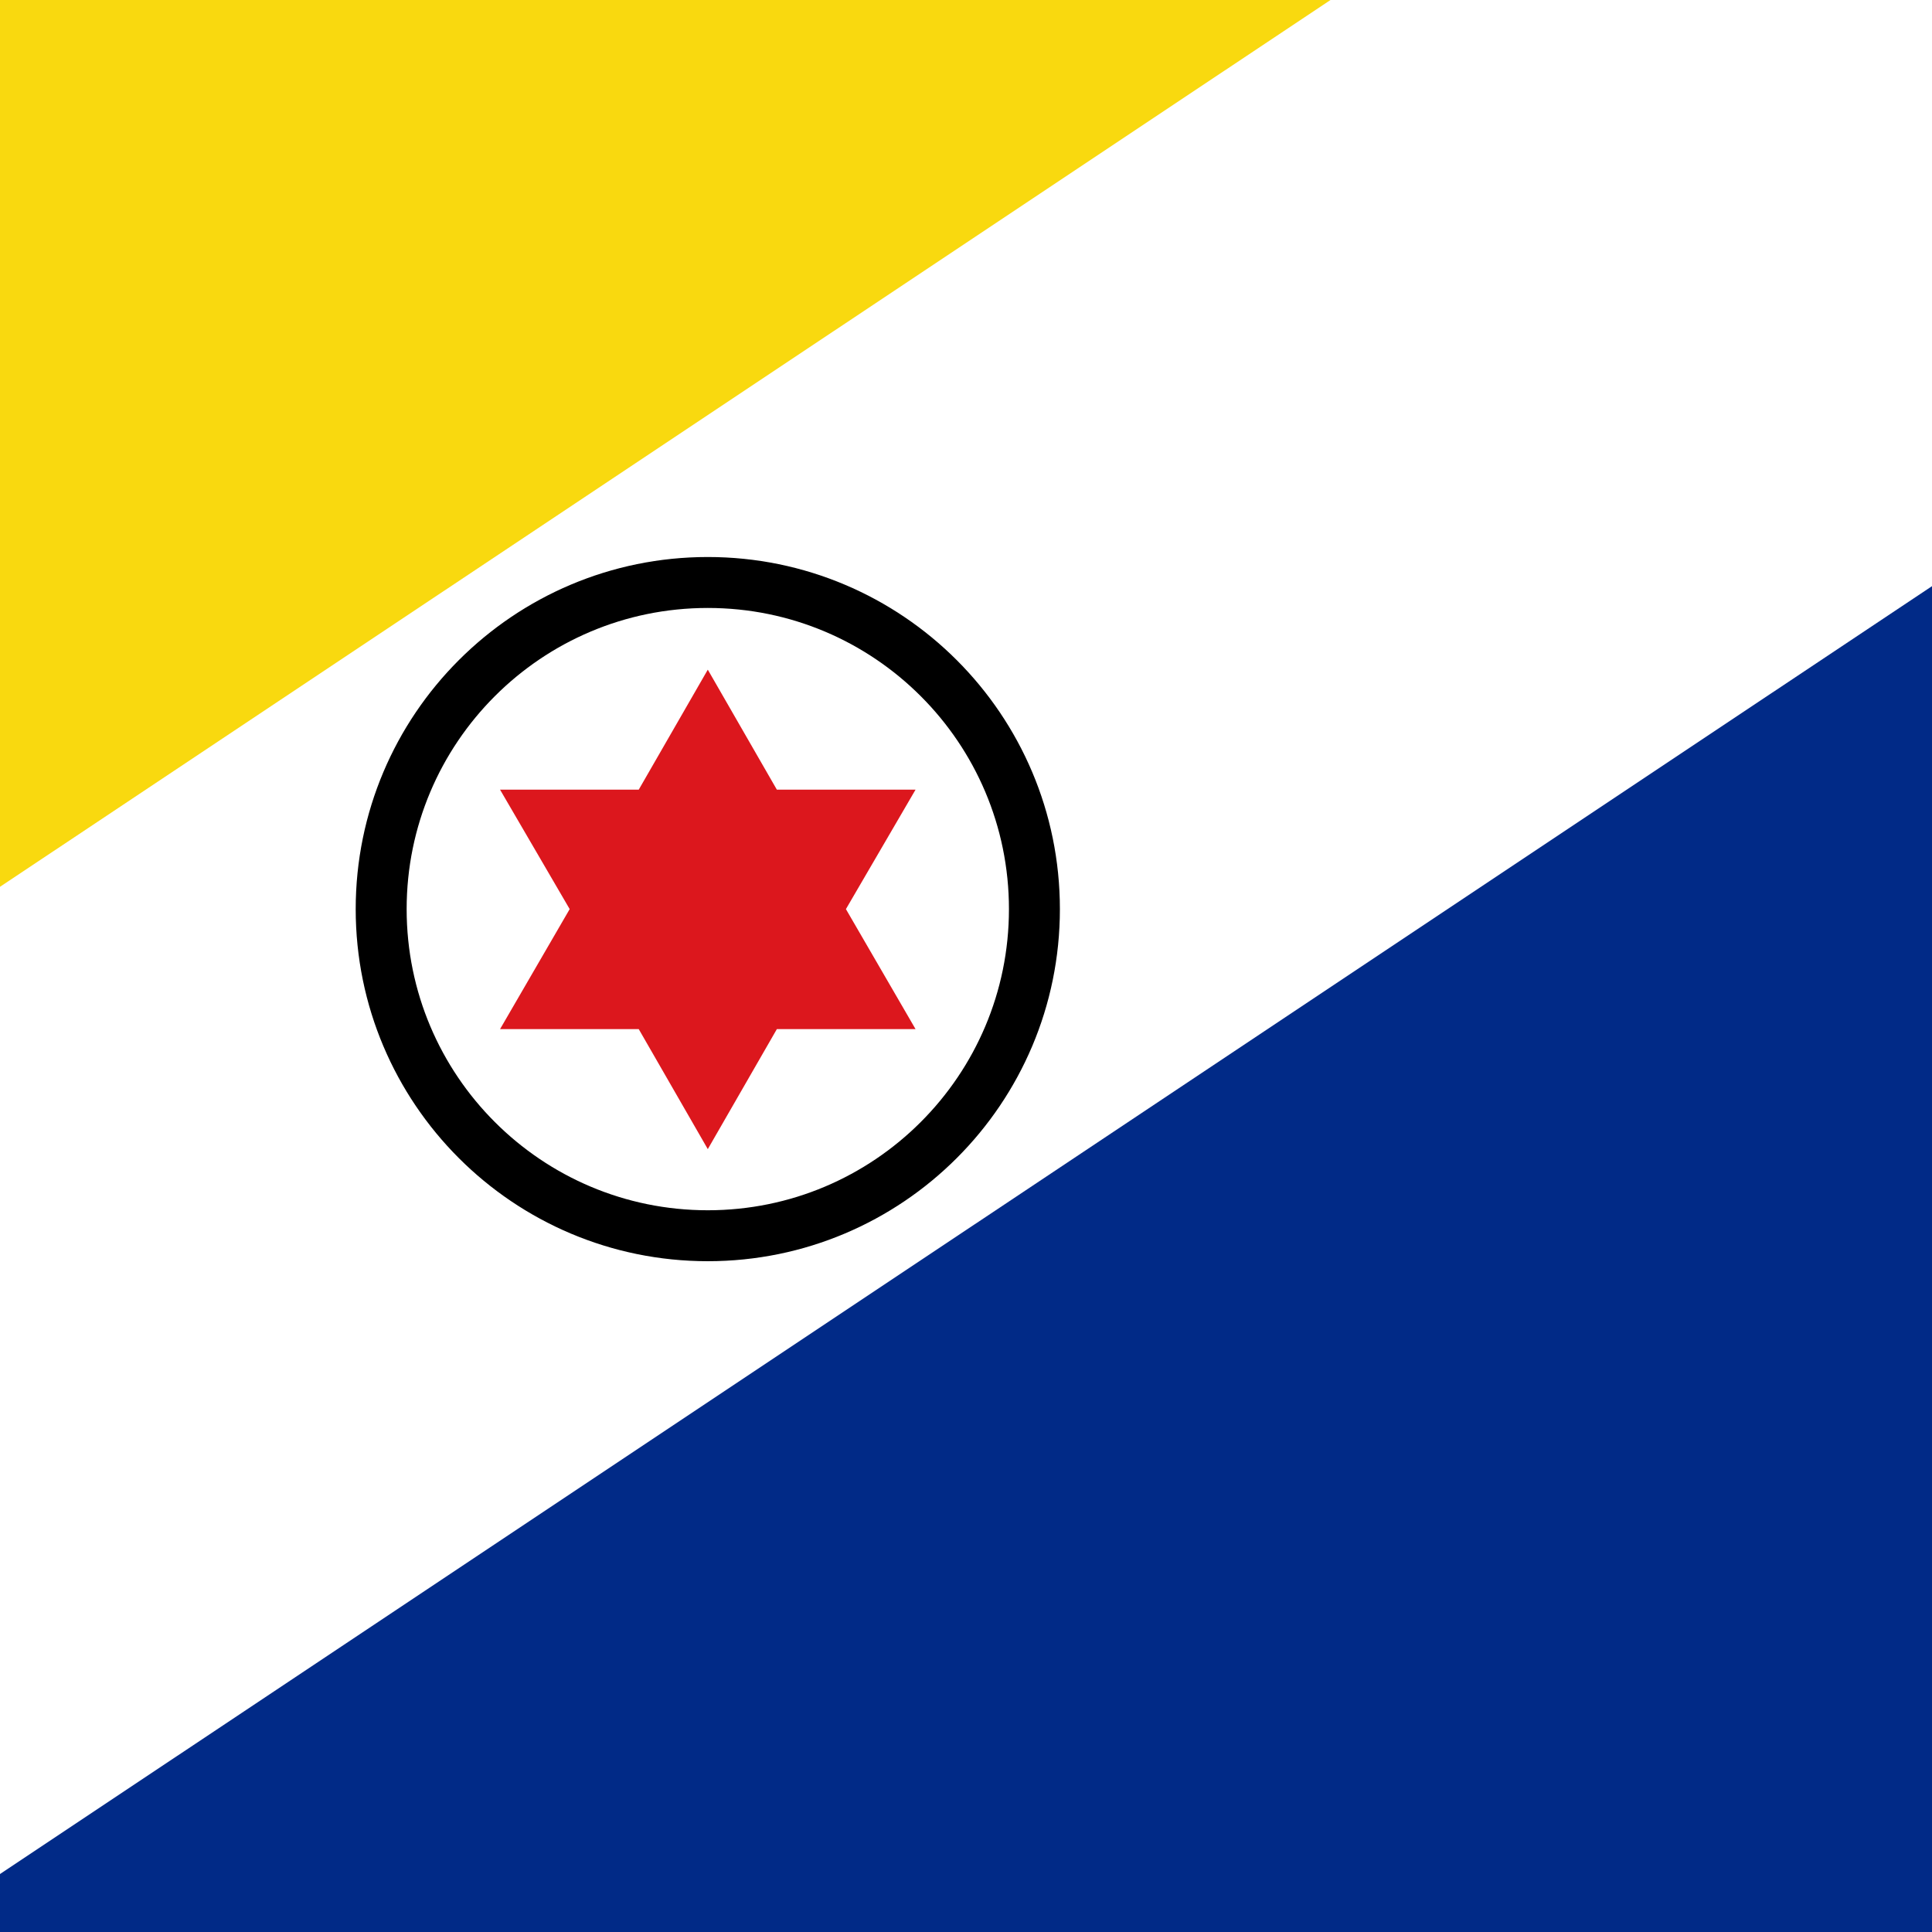
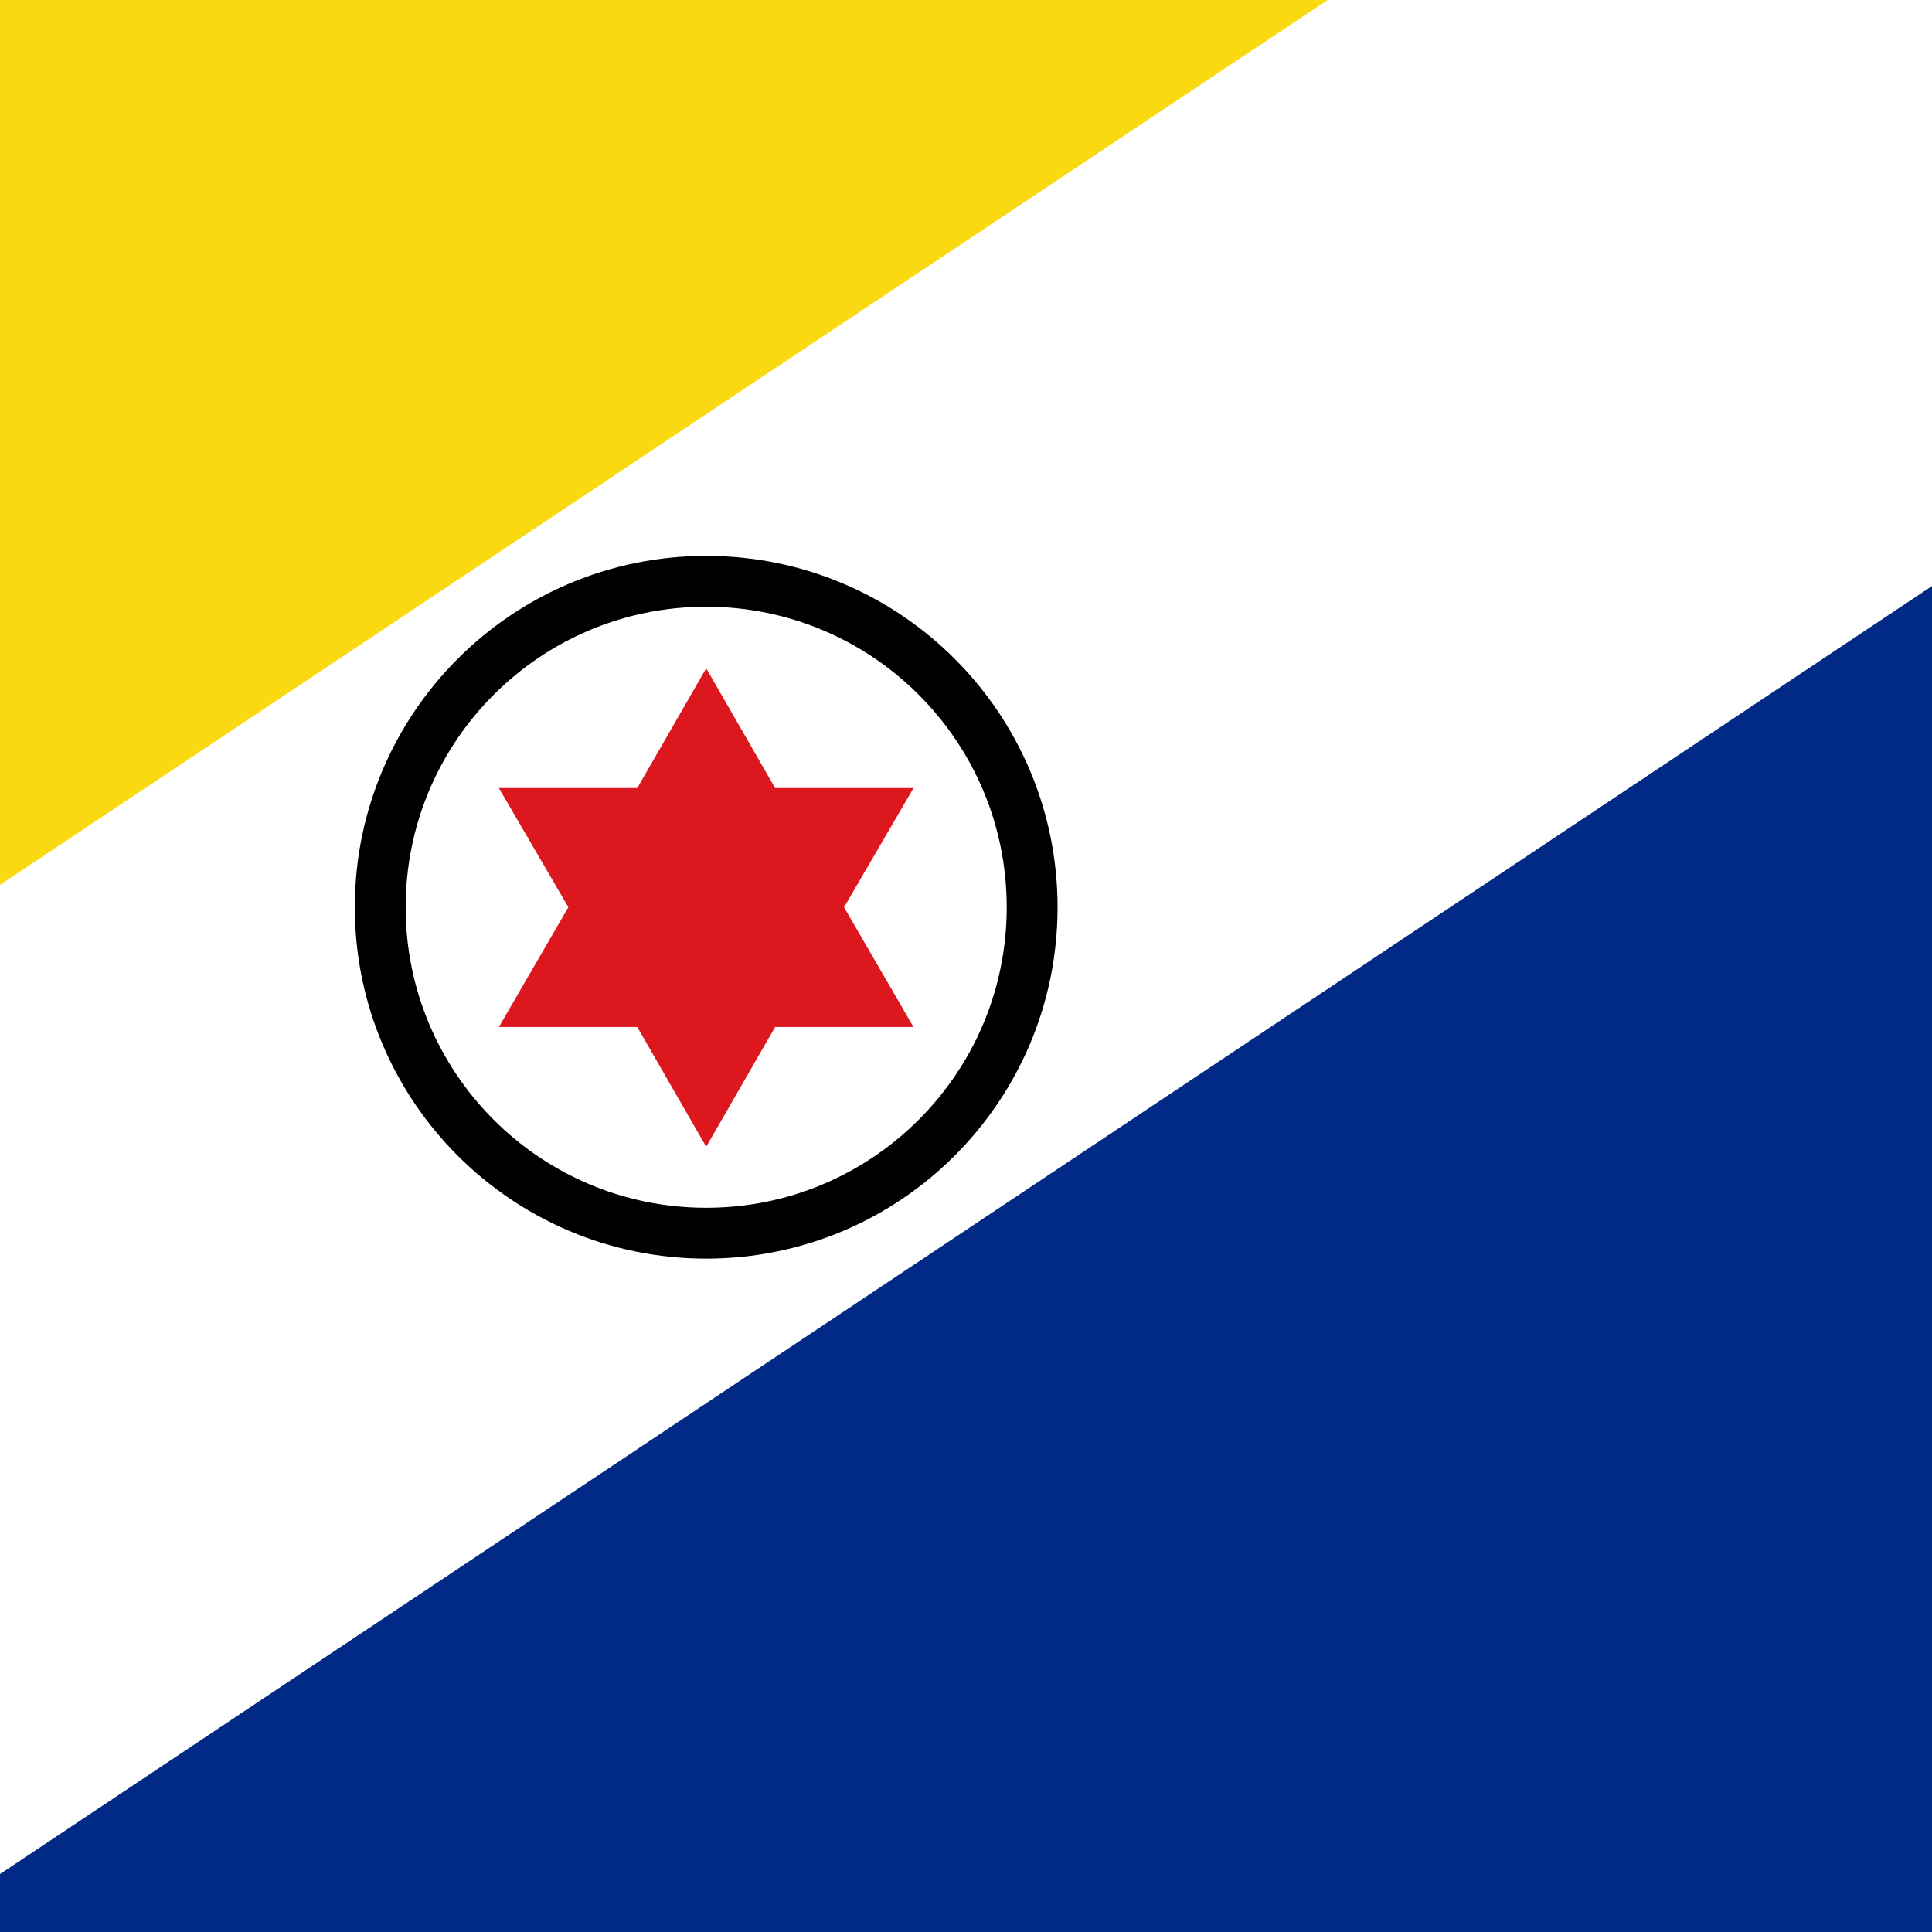
- <svg xmlns="http://www.w3.org/2000/svg" viewBox="15.363 0 341.3 341.3">
-   <path fill="#FFF" d="M0 0h512v341.3H0z" />
-   <path fill="#012a87" d="M0 341.3h512V0z" />
+ <svg xmlns="http://www.w3.org/2000/svg" viewBox="15.39 0 342 342">
+   <path fill="#FFF" d="M0 0h513v342H0z" />
+   <path fill="#012a87" d="M0 342h513V0z" />
  <path fill="#f9d90f" d="M250.4 0H0v166.9z" />
  <path fill="#dc171d" d="m140.4 118.3 12.2 21.2h24.5l-12.3 21.1 12.3 21.2h-24.5L140.4 203l-12.2-21.2h-24.5l12.3-21.2-12.3-21.1h24.5z" />
  <circle fill="none" stroke="#000" stroke-width="9" stroke-miterlimit="10" cx="140.4" cy="160.6" r="57.7" />
</svg>
